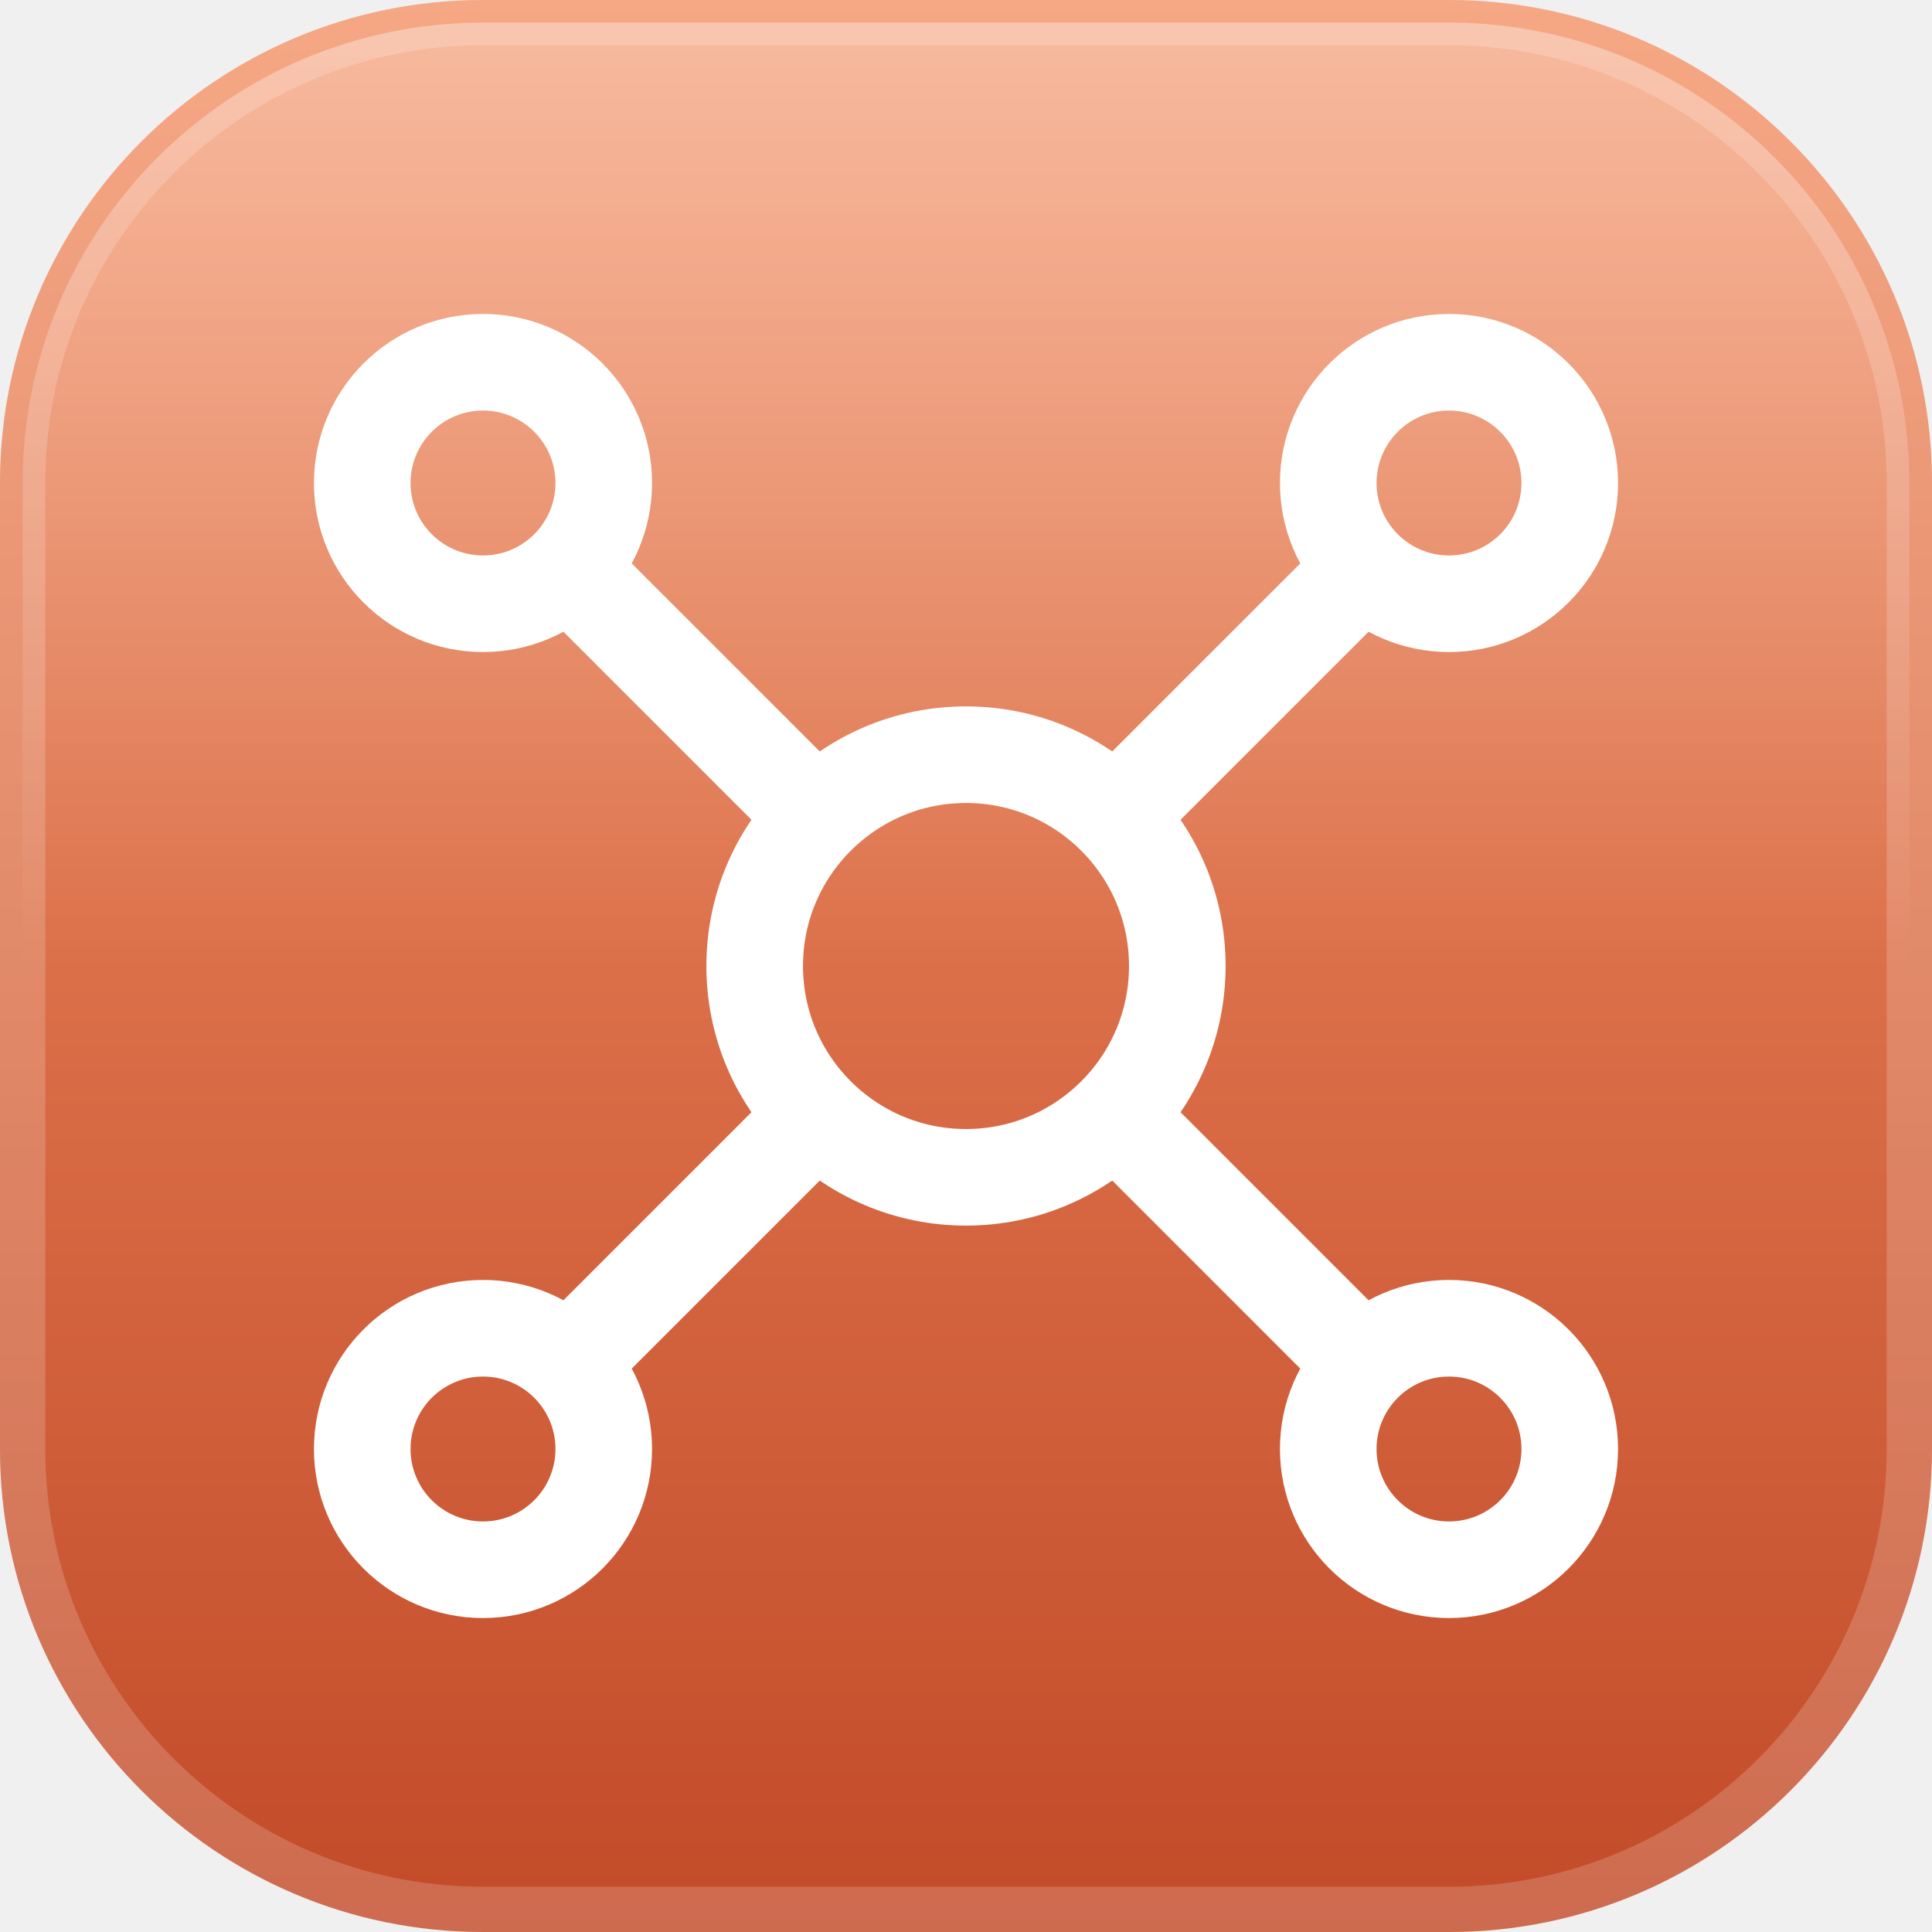
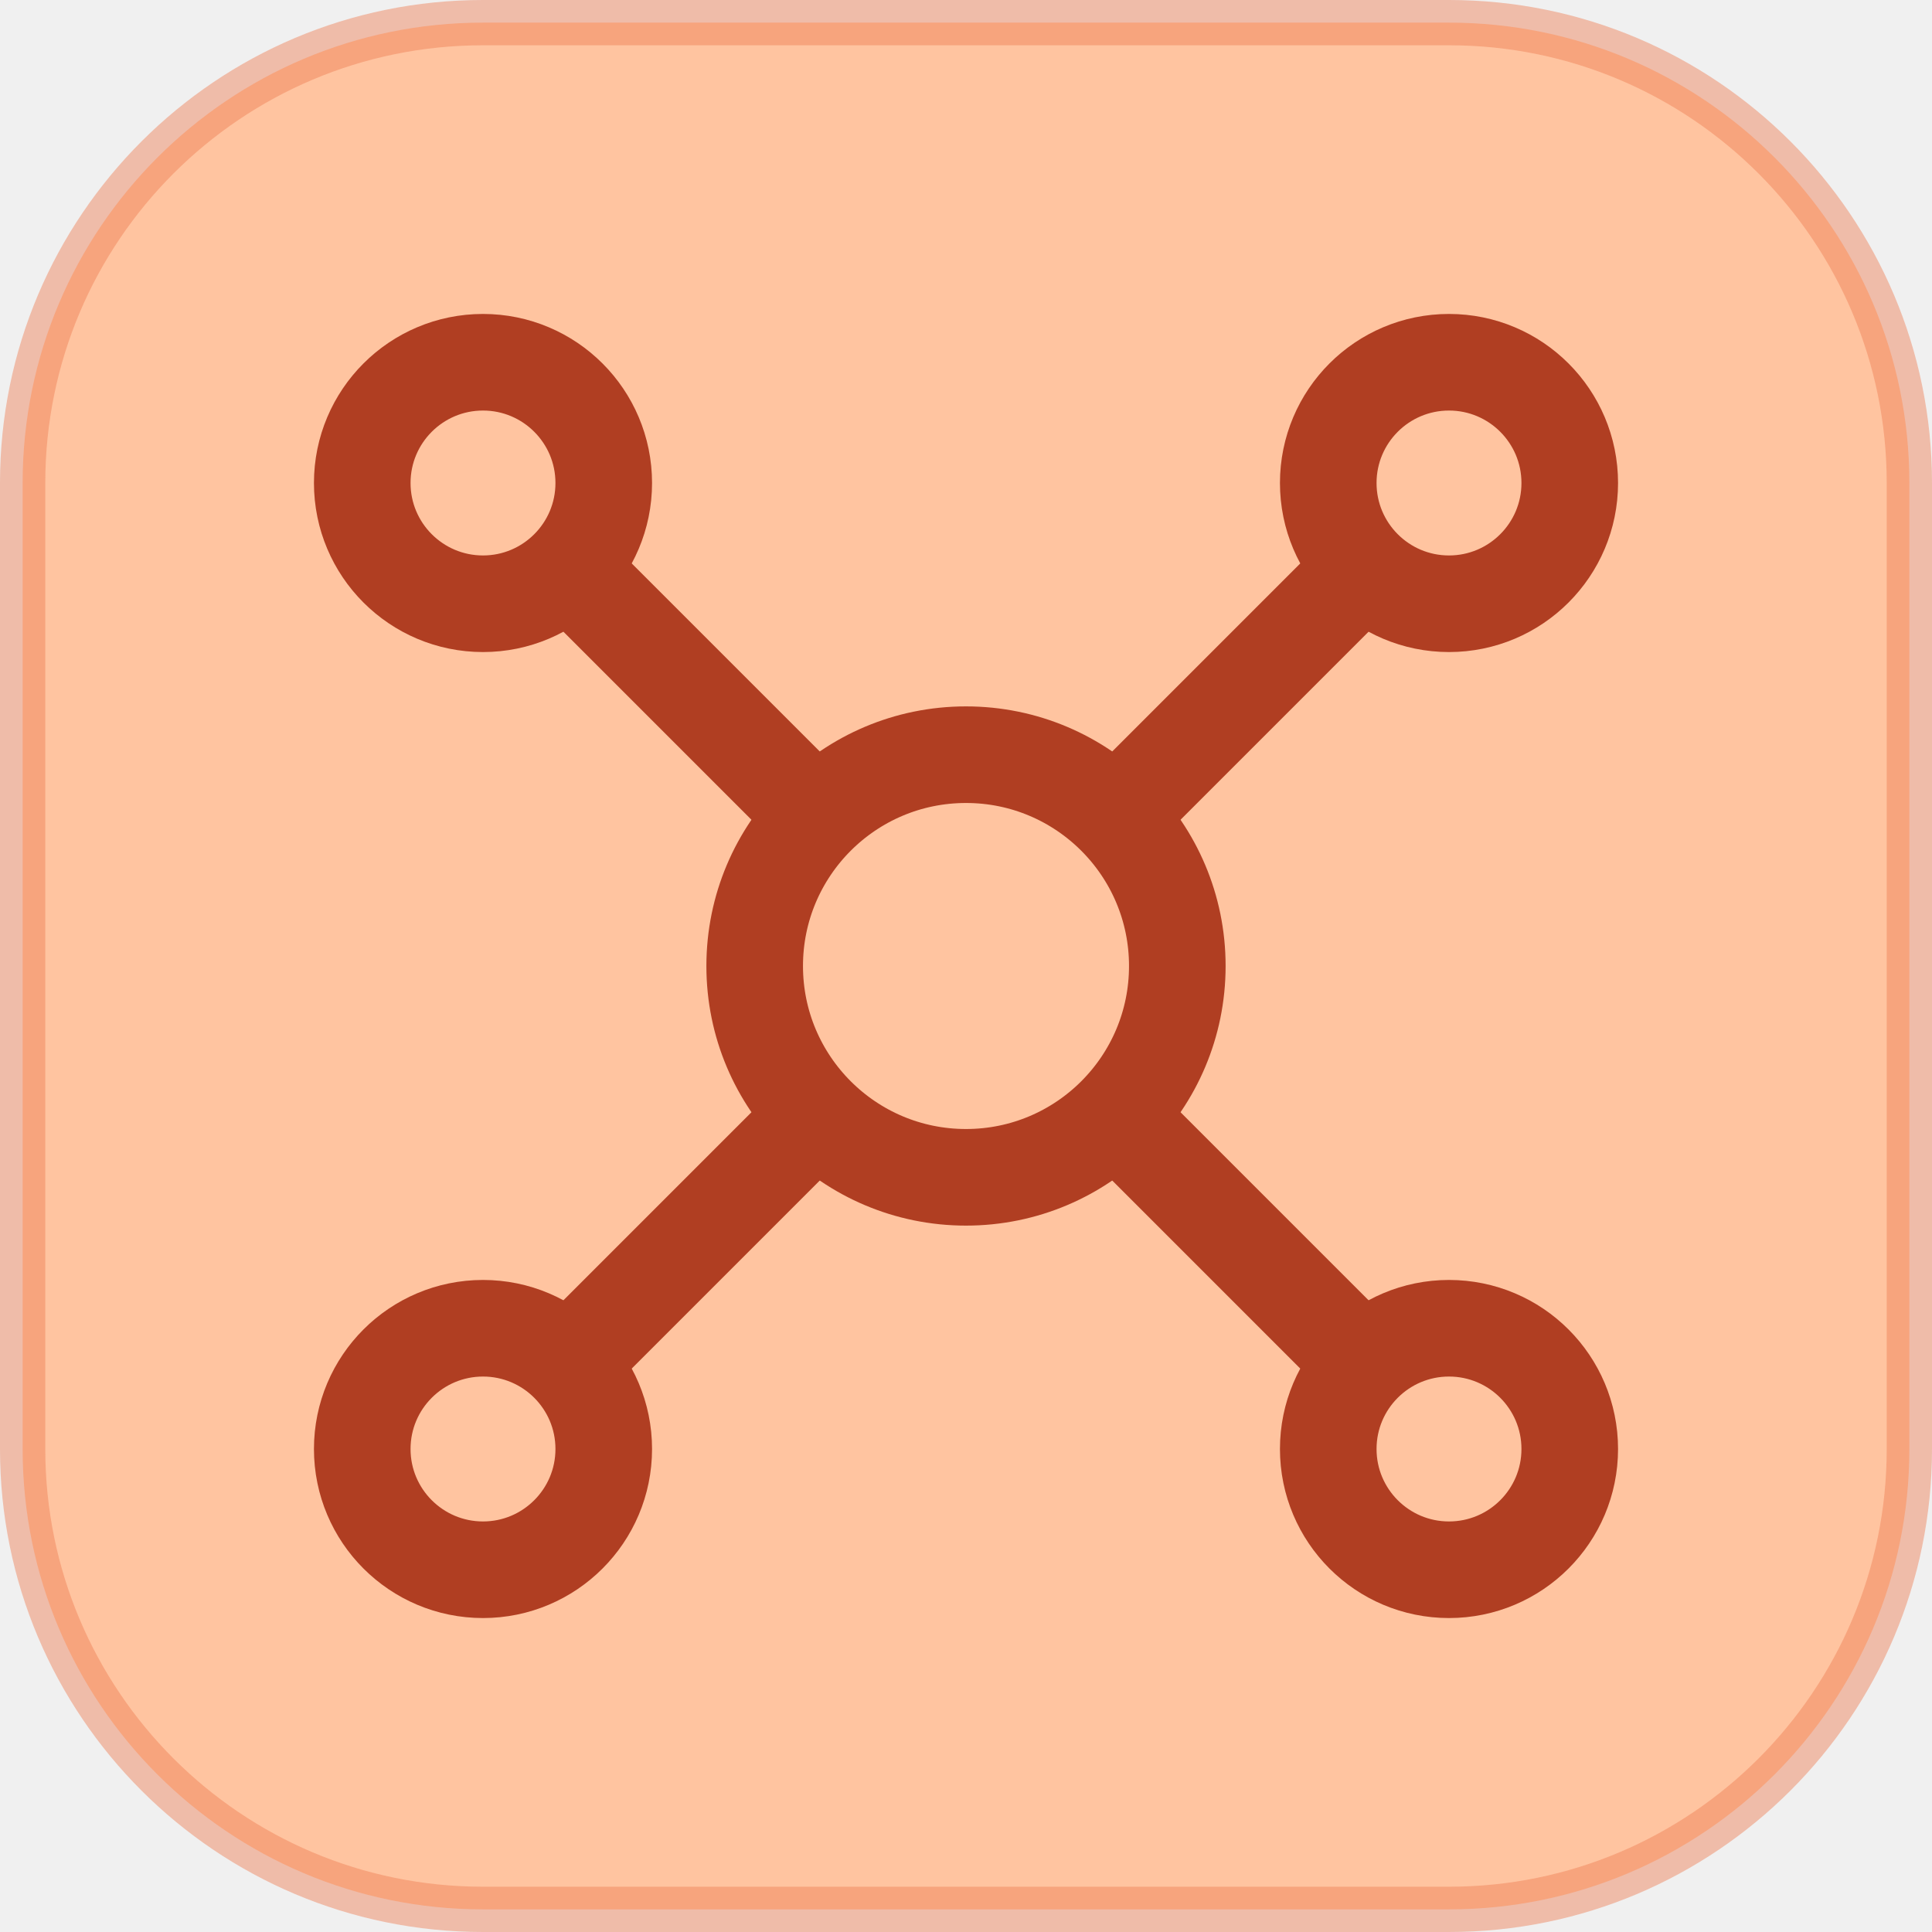
<svg xmlns="http://www.w3.org/2000/svg" width="64" height="64" viewBox="0 0 64 64">
-   <defs>
-     <linearGradient id="g" x1="0" y1="0" x2="0" y2="1">
-       <stop offset="0" stop-color="#f4956a" />
-       <stop offset="1" stop-color="#c24a28" />
-     </linearGradient>
-     <linearGradient id="hl" x1="0" y1="0" x2="0" y2="1">
-       <stop offset="0" stop-color="#fff" stop-opacity=".35" />
-       <stop offset=".5" stop-color="#fff" stop-opacity="0" />
-     </linearGradient>
-   </defs>
-   <rect width="64" height="64" rx="16" fill="url(#g)" />
-   <rect x=".75" y=".75" width="62.5" height="62.5" rx="15.25" fill="url(#hl)" stroke="#fff" stroke-opacity=".18" stroke-width="1.5" />
-   <g fill="none" stroke="#fff" stroke-width="3.2" stroke-linecap="round" stroke-linejoin="round">
+   <rect x=".75" y=".75" width="62.5" height="62.5" rx="15.25" fill="#ffc4a0" stroke="#ee7c54" stroke-opacity=".45" stroke-width="1.5" />
+   <g fill="none" stroke="#b03e22" stroke-width="3.2" stroke-linecap="round" stroke-linejoin="round">
    <circle cx="32" cy="32" r="7" />
    <circle cx="16" cy="16" r="4" />
    <circle cx="48" cy="16" r="4" />
    <circle cx="16" cy="48" r="4" />
    <circle cx="48" cy="48" r="4" />
    <path d="M19 19l8 8M37 27l8-8M19 45l8-8M37 37l8 8" />
  </g>
</svg>
